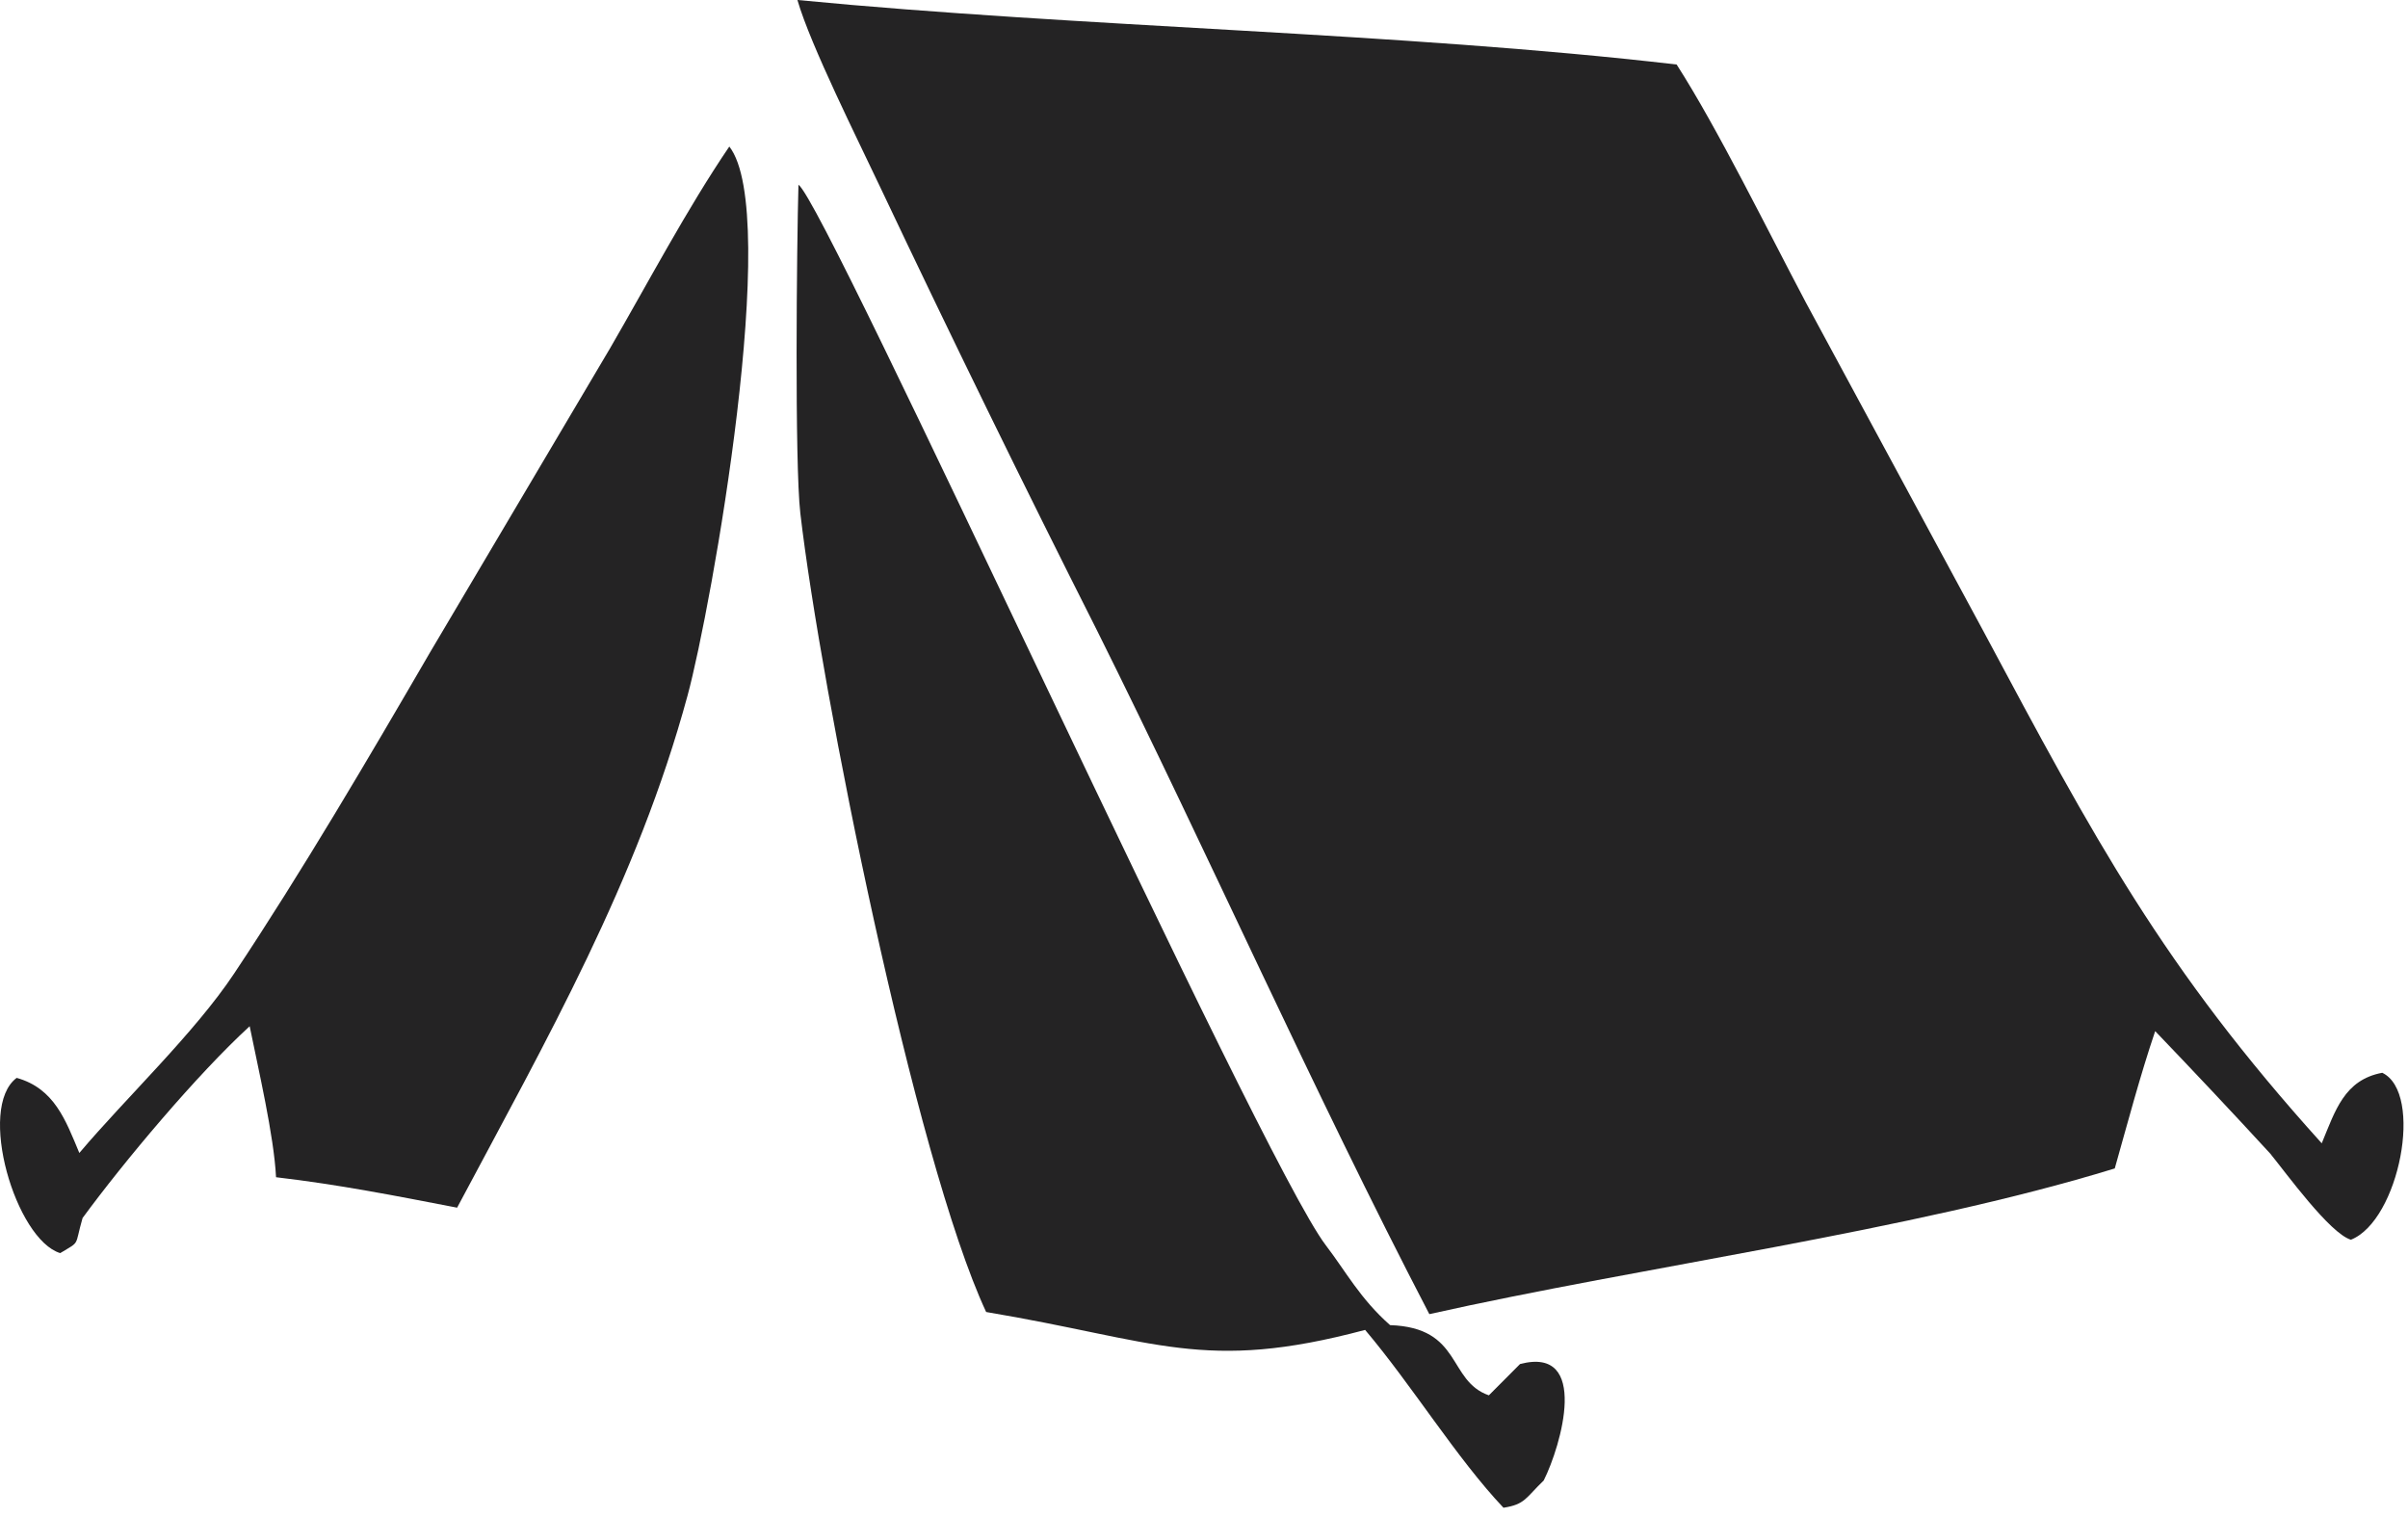
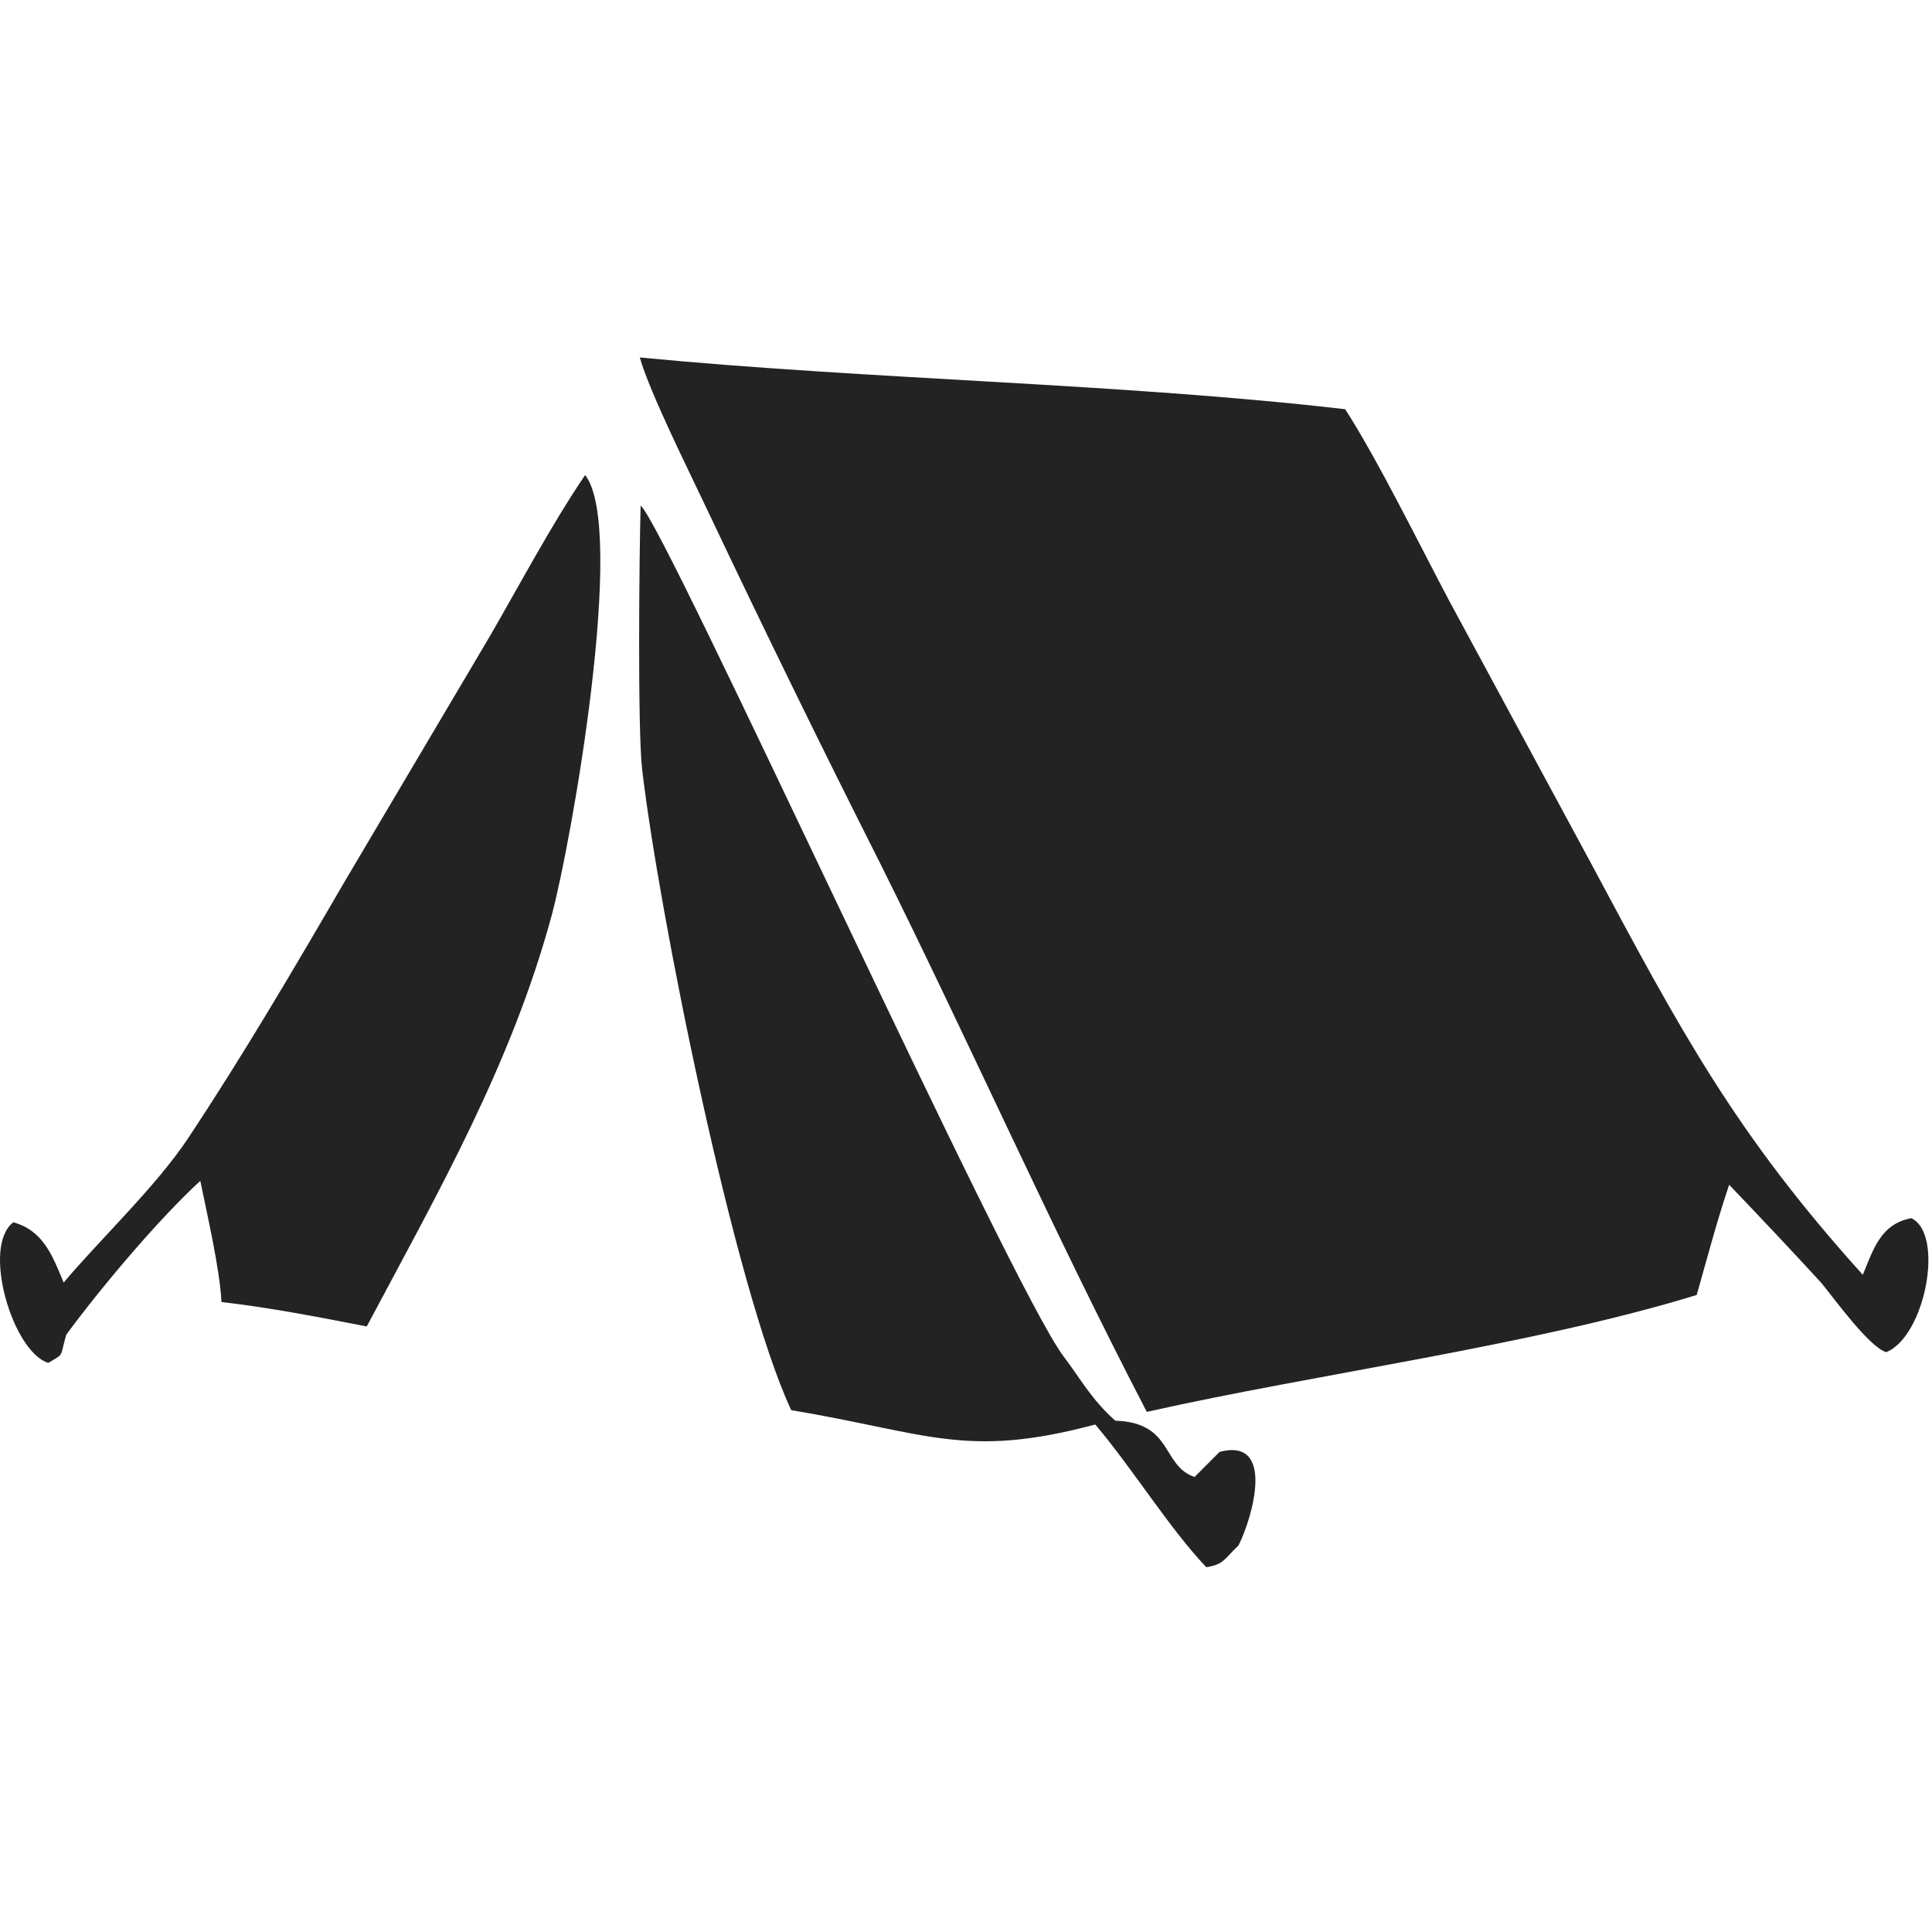
- <svg xmlns="http://www.w3.org/2000/svg" width="227" height="143" viewBox="0 0 227 143" fill="none">
+ <svg xmlns="http://www.w3.org/2000/svg" width="227" height="227" viewBox="0 -42 227 227" fill="none">
  <path d="M75.172 0C102.087 2.602 131.903 3.041 158.056 6.082C161.957 12.169 166.669 21.785 170.234 28.513L186.966 59.487C197.45 79.103 203.91 91.217 218.868 107.78C220.142 104.709 220.989 101.802 224.573 101.132C228.517 103.027 226.17 115.068 221.617 116.872C219.624 116.269 215.54 110.626 214.016 108.755C210.445 104.867 206.824 101.022 203.167 97.207C201.753 101.382 200.564 105.885 199.357 110.151C180.066 116.08 154.801 119.389 134.742 123.886C123.679 102.613 114.081 80.84 103.429 59.463C96.445 45.63 89.637 31.706 83.005 17.702C80.948 13.333 76.409 4.284 75.172 0Z" fill="#242324" />
  <path d="M75.27 17.416C77.865 19.116 118.709 109.212 124.993 117.408C126.866 119.852 128.221 122.436 131.043 124.922C137.866 125.153 136.43 130.169 140.353 131.54L143.293 128.59C149.896 126.854 147.171 136.299 145.522 139.571C143.806 141.223 143.779 141.82 141.731 142.137C137.322 137.481 133.102 130.583 128.689 125.373C113.453 129.431 109.103 126.384 92.964 123.685C86.235 109.267 77.367 64.911 75.447 48.39C74.905 43.717 75.108 23.083 75.27 17.416Z" fill="#242324" />
  <path d="M68.752 13.815C73.681 20.122 67.08 57.233 64.814 65.575C60.063 83.082 51.539 97.975 43.092 113.849C37.224 112.716 31.954 111.674 26.022 110.979C25.831 107.098 24.343 100.736 23.536 96.744C18.578 101.29 11.714 109.468 7.784 114.824C6.991 117.579 7.623 116.951 5.676 118.133C1.491 116.86 -2.206 104.447 1.571 101.613C5.124 102.607 6.187 105.599 7.479 108.694C11.853 103.514 18.331 97.403 22.075 91.772C28.461 82.174 34.707 71.54 40.506 61.559L57.513 32.827C61.107 26.63 64.766 19.677 68.752 13.815Z" fill="#242324" />
</svg>
